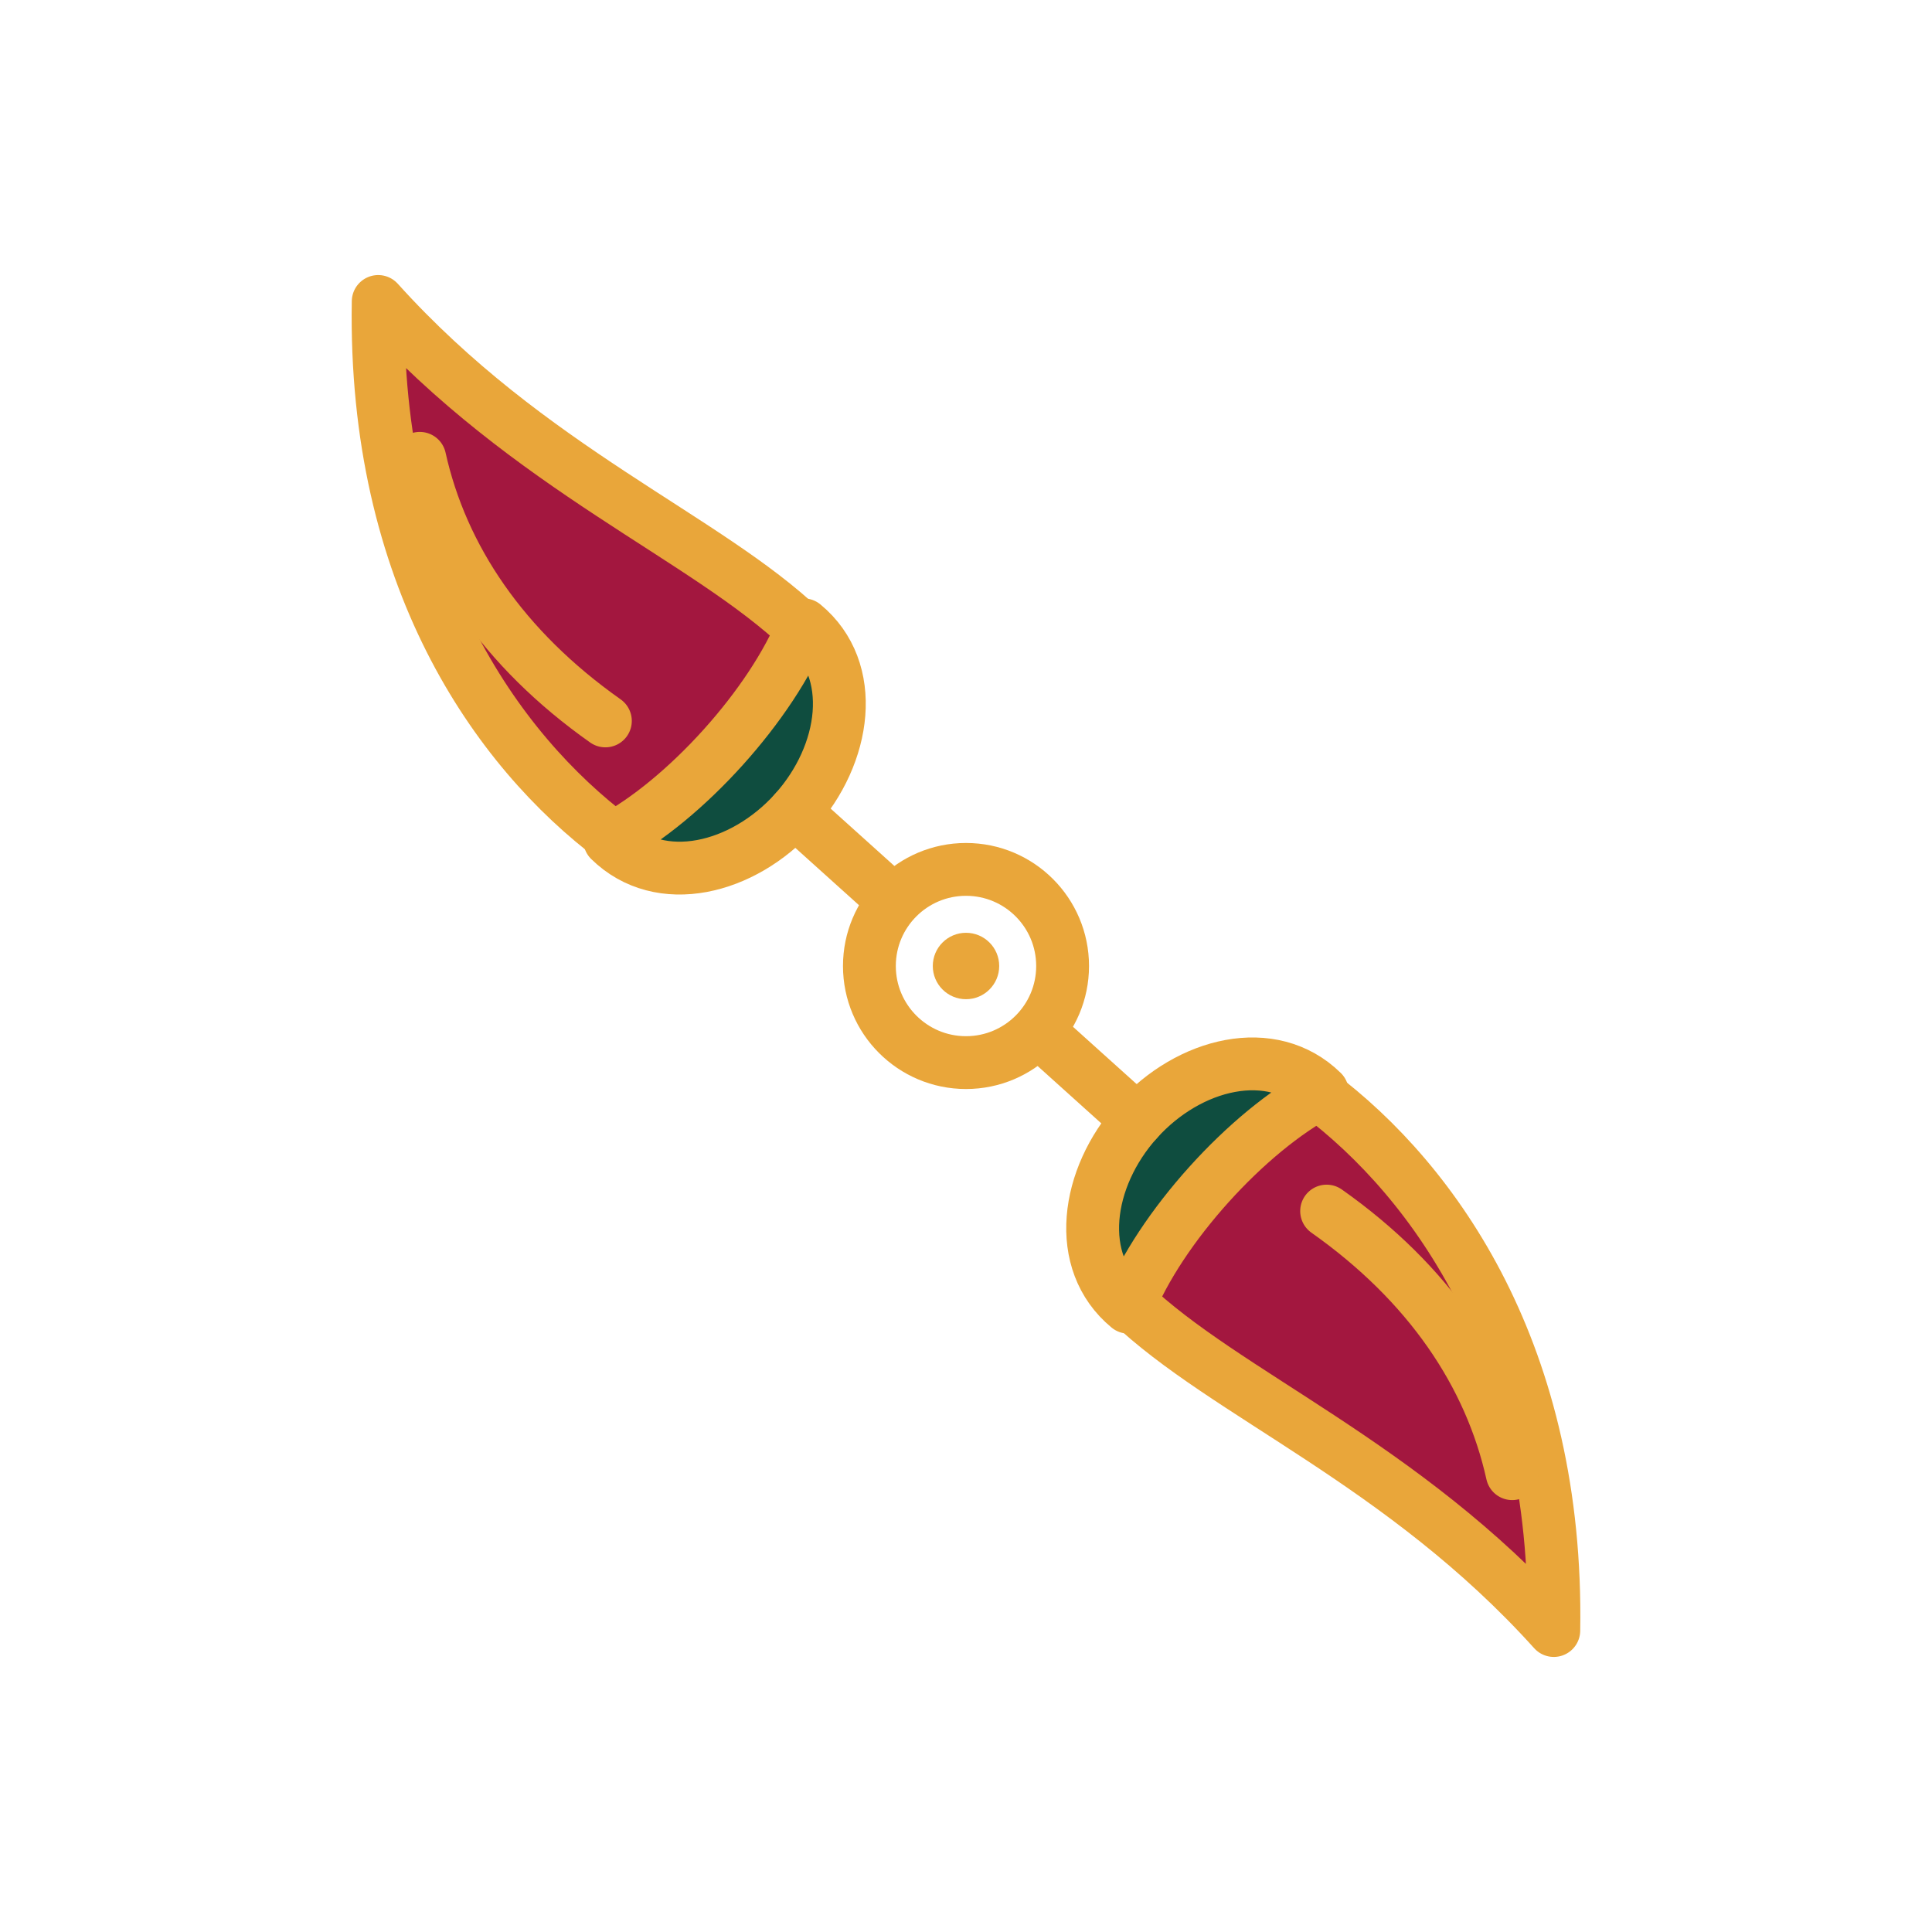
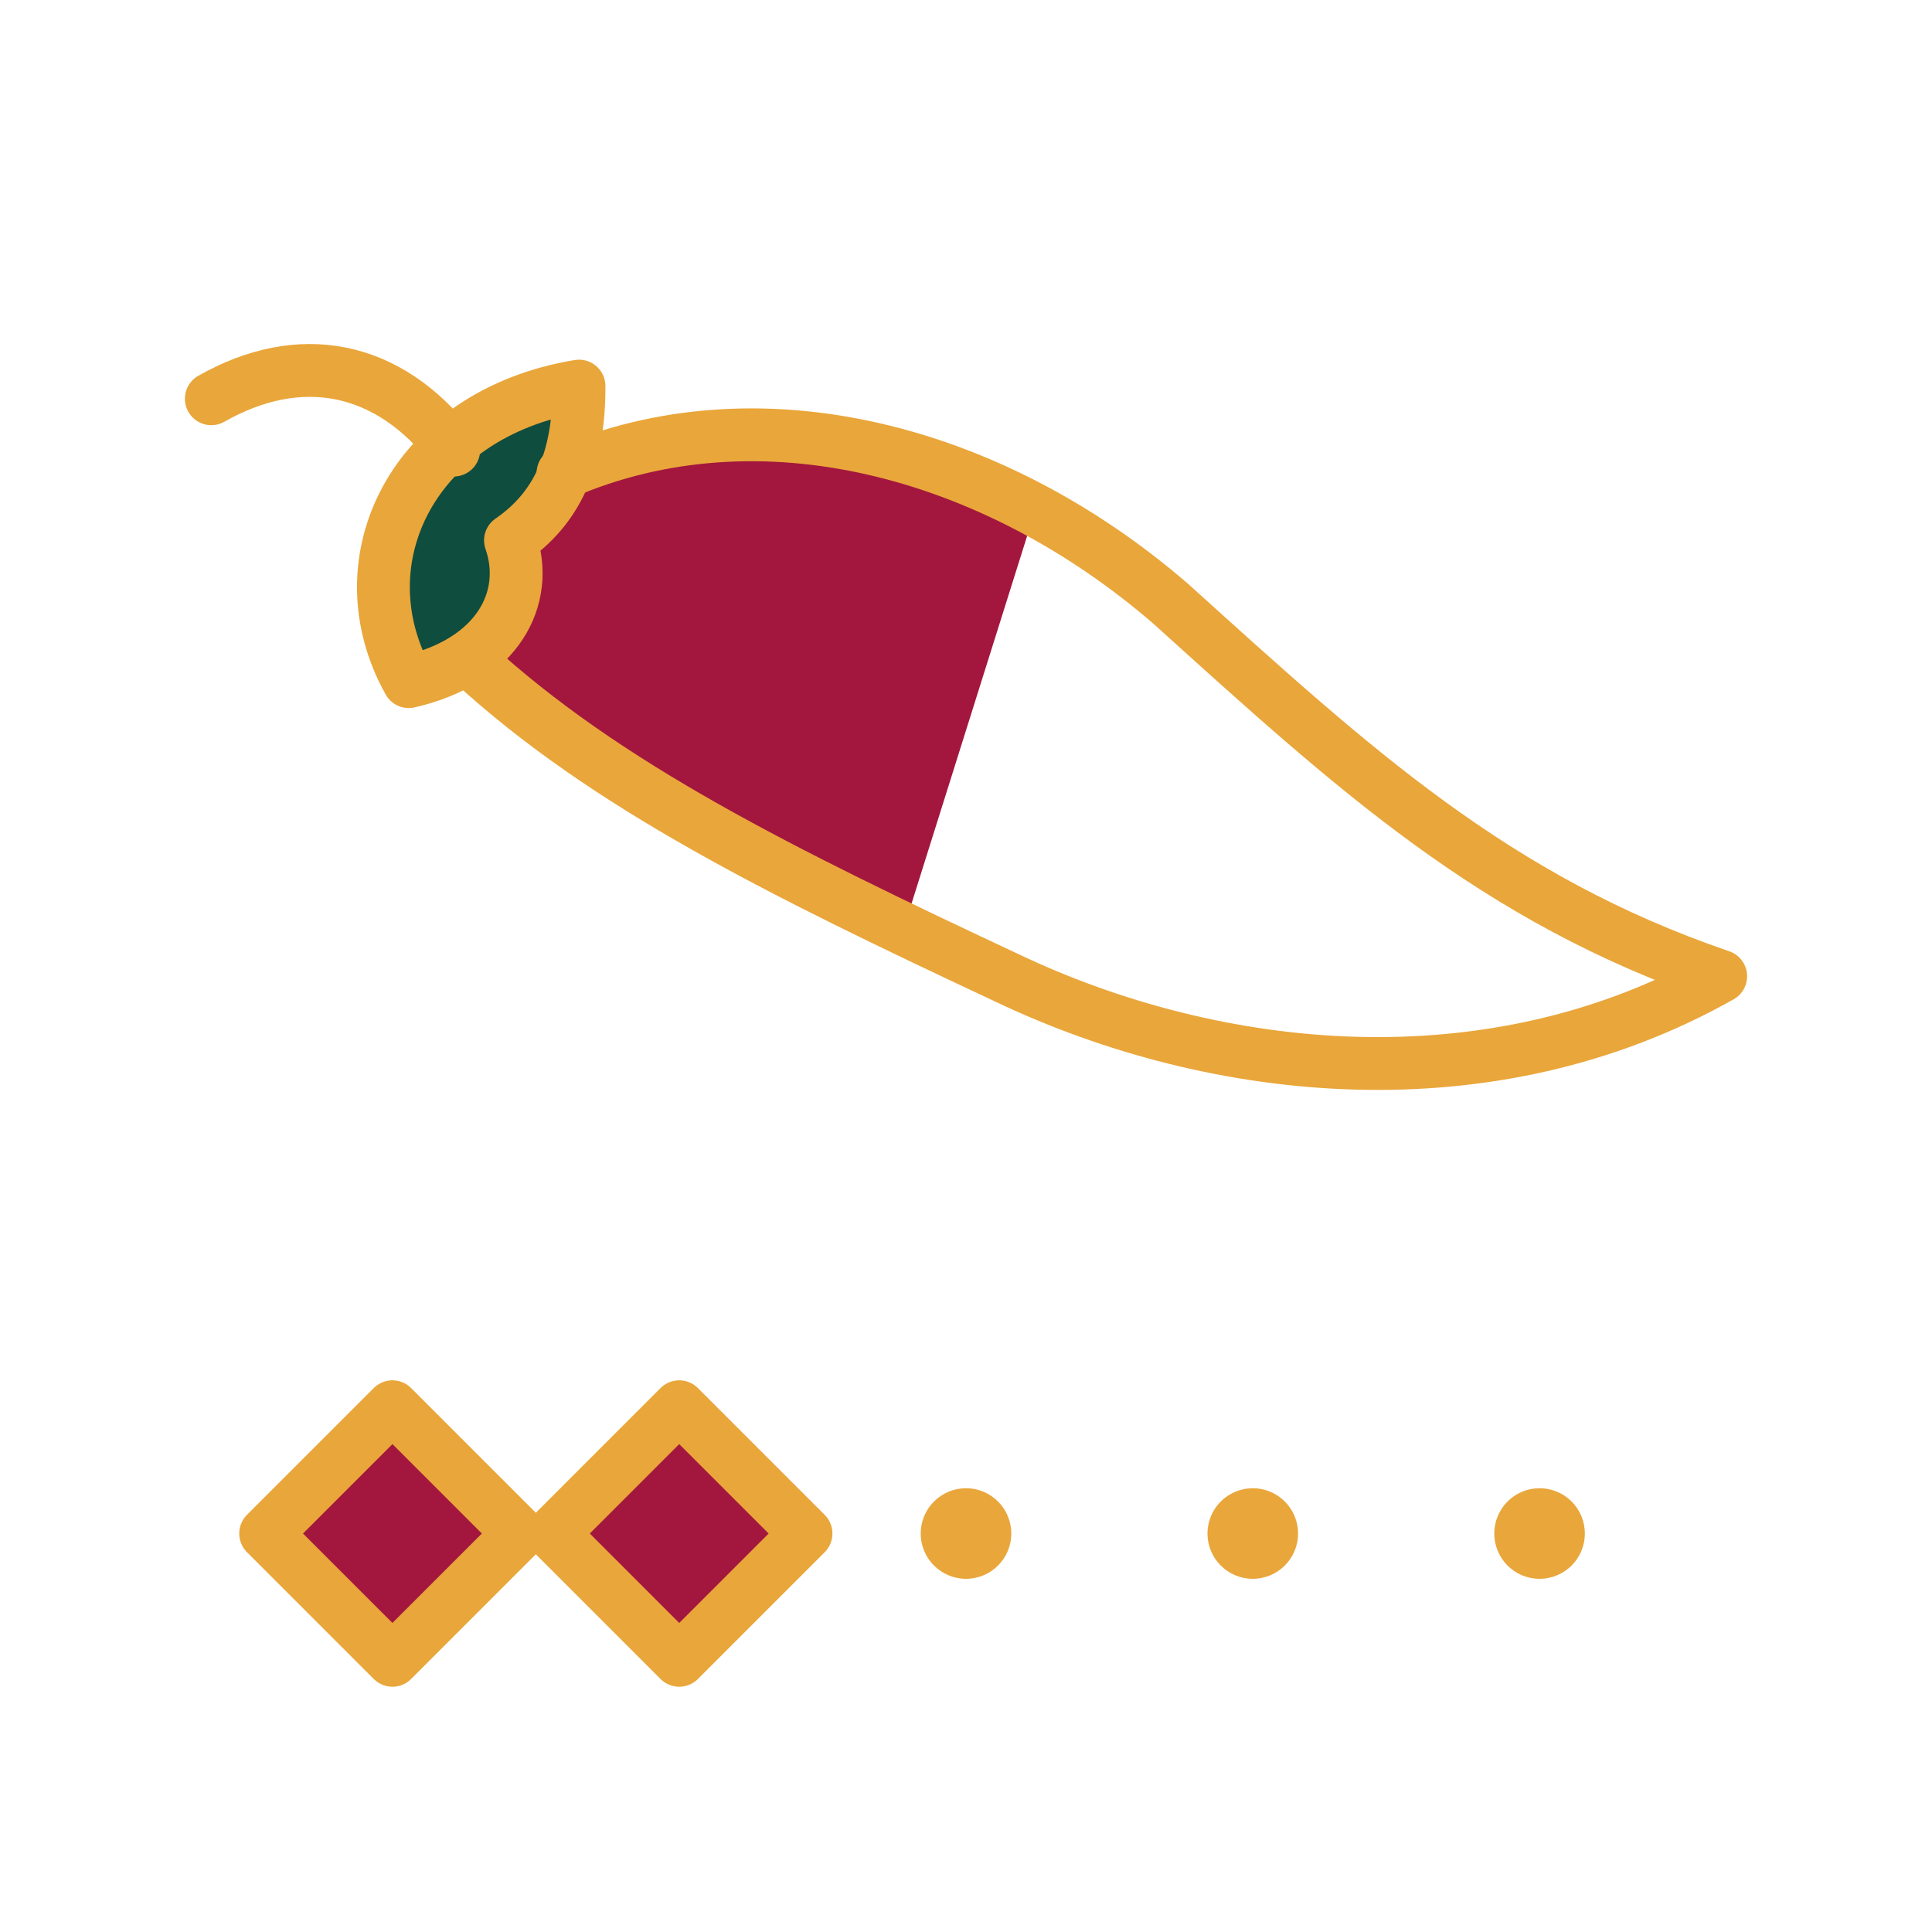
<svg xmlns="http://www.w3.org/2000/svg" viewBox="0 0 64 64" width="64" height="64" fill="none" stroke-width="1.75" stroke-linecap="round" stroke-linejoin="round">
-   <path d="M10.39 -4.41C15.88 -5.1 23.23 -3.53 29.2 3.33C21.76 2.55 15.48 4.8 10.39 4.41Z" transform="translate(32 32) rotate(-138)" fill="#A3173F" />
-   <path d="M11.56 -4.8C9.21 -4.9 7.64 -2.55 7.64 0C7.64 2.55 9.21 4.9 11.56 4.8C10.58 2.16 10.58 -2.16 11.56 -4.8Z" transform="translate(32 32) rotate(-138)" fill="#0F4D3F" />
-   <path d="M10.39 -4.41C15.88 -5.1 23.23 -3.53 29.2 3.33C21.76 2.55 15.48 4.8 10.39 4.41Z" transform="translate(32 32) rotate(42)" fill="#A3173F" />
-   <path d="M11.56 -4.8C9.21 -4.9 7.64 -2.55 7.64 0C7.64 2.55 9.21 4.9 11.56 4.8C10.58 2.16 10.58 -2.16 11.56 -4.8Z" transform="translate(32 32) rotate(42)" fill="#0F4D3F" />
-   <circle cx="32" cy="32" r="1.1" fill="#E9A63A" />
+   <path d="M15.26 19.09L15.69 18.61L16.13 18.16L16.6 17.73L17.08 17.33L17.57 16.96L18.08 16.62L18.6 16.3L19.14 16.01L19.68 15.75L20.24 15.51L20.81 15.3L21.39 15.12L21.98 14.96L22.58 14.83L23.18 14.72L23.79 14.64L24.41 14.59L25.04 14.56L25.67 14.55L26.3 14.57L26.94 14.62L27.58 14.69L28.22 14.78L28.86 14.9L29.51 15.04L30.15 15.21L30.79 15.4L31.44 15.61L32.07 15.85L32.71 16.11L33.35 16.4L33.97 16.71L34.3 16.88L29.92 30.81L29.5 30.63L28.96 30.38L28.42 30.14L27.89 29.9L27.36 29.66L26.84 29.42L26.32 29.18L25.81 28.94L25.31 28.71L24.81 28.47L24.31 28.24L23.83 28L23.35 27.77L22.88 27.53L22.42 27.3L21.97 27.06L21.52 26.83L21.09 26.59L20.66 26.36L20.25 26.12L19.84 25.88L19.44 25.64L19.06 25.4L18.69 25.16L18.33 24.92L17.98 24.67L17.64 24.43L17.32 24.18L17 23.93L16.71 23.68L16.42 23.42L16.15 23.16L15.9 22.9L15.66 22.64L15.59 22.56L15.52 22.48L15.46 22.4L15.4 22.32L15.34 22.23L15.29 22.15L15.24 22.06L15.19 21.97L15.15 21.88L15.1 21.79L15.06 21.7L15.03 21.61L14.99 21.52L14.96 21.43L14.94 21.33L14.91 21.24L14.89 21.15L14.87 21.05L14.85 20.96L14.84 20.87L14.83 20.77L14.83 20.68L14.82 20.58L14.82 20.49L14.82 20.4L14.83 20.3L14.84 20.21L14.85 20.12L14.87 20.03L14.89 19.94L14.91 19.85L14.93 19.76L14.96 19.67L14.99 19.59L15.03 19.5L15.07 19.41L15.11 19.33L15.16 19.25L15.2 19.17L15.26 19.09L15.26 19.09Z" fill="#A3173F" />
+   <path d="M13.54 22.58C11.3 18.58 13.67 13.7 19.18 12.79C19.19 15.25 18.44 16.85 16.91 17.9C17.57 19.79 16.51 21.9 13.54 22.58Z" fill="#0F4D3F" />
+   <path d="M13 46.6L17.2 50.8L13 55L8.8 50.8Z" fill="#A3173F" />
+   <path d="M22.5 46.6L26.7 50.8L22.5 55L18.3 50.8Z" fill="#A3173F" />
+   <circle cx="32" cy="50.8" r="1.5" fill="#E9A63A" />
+   <circle cx="41.5" cy="50.8" r="1.5" fill="#E9A63A" />
+   <circle cx="51" cy="50.8" r="1.5" fill="#E9A63A" />
  <g stroke="#E9A63A">
-     <path d="M11.56 -4.8C9.21 -4.9 7.64 -2.55 7.64 0C7.64 2.55 9.21 4.9 11.56 4.8C10.58 2.16 10.58 -2.16 11.56 -4.8Z" transform="translate(32 32) rotate(-138)" />
-     <path d="M11.47 -4.66C16.37 -5.1 23.23 -3.53 29.2 3.33C21.76 2.55 15.88 4.8 11.47 4.66" transform="translate(32 32) rotate(-138)" />
-     <path d="M14.31 -1.96C18.42 -2.45 21.95 -1.57 24.7 0.39" transform="translate(32 32) rotate(-138)" />
-     <path d="M3.3 0L7.64 0" transform="translate(32 32) rotate(-138)" />
-     <path d="M11.56 -4.8C9.21 -4.9 7.64 -2.55 7.64 0C7.64 2.55 9.21 4.9 11.56 4.8C10.58 2.16 10.58 -2.16 11.56 -4.8Z" transform="translate(32 32) rotate(42)" />
-     <path d="M11.47 -4.66C16.37 -5.1 23.23 -3.53 29.2 3.33C21.76 2.55 15.88 4.8 11.47 4.66" transform="translate(32 32) rotate(42)" />
-     <path d="M14.31 -1.96C18.42 -2.45 21.95 -1.57 24.7 0.39" transform="translate(32 32) rotate(42)" />
-     <path d="M3.3 0L7.64 0" transform="translate(32 32) rotate(42)" />
-     <circle cx="32" cy="32" r="3.2" />
+     <path d="M13.54 22.58C11.3 18.58 13.67 13.7 19.18 12.79C19.19 15.25 18.44 16.85 16.91 17.9C17.57 19.79 16.51 21.9 13.54 22.58Z" />
+     <path d="M18.65 15.67C25.13 12.87 32.86 14.89 38.77 19.99C44.84 25.47 49.49 29.77 57 32.34C49.37 36.65 40.29 35.69 33.37 32.4C25.9 28.9 20.08 26.04 15.61 21.93" />
+     <path d="M15.03 14.91C12.86 12.06 9.9 11.56 7 13.21" />
+     <path d="M13 46.6L17.2 50.8L13 55L8.8 50.8Z" />
+     <path d="M22.5 46.6L26.7 50.8L22.5 55L18.3 50.8Z" />
  </g>
</svg>
